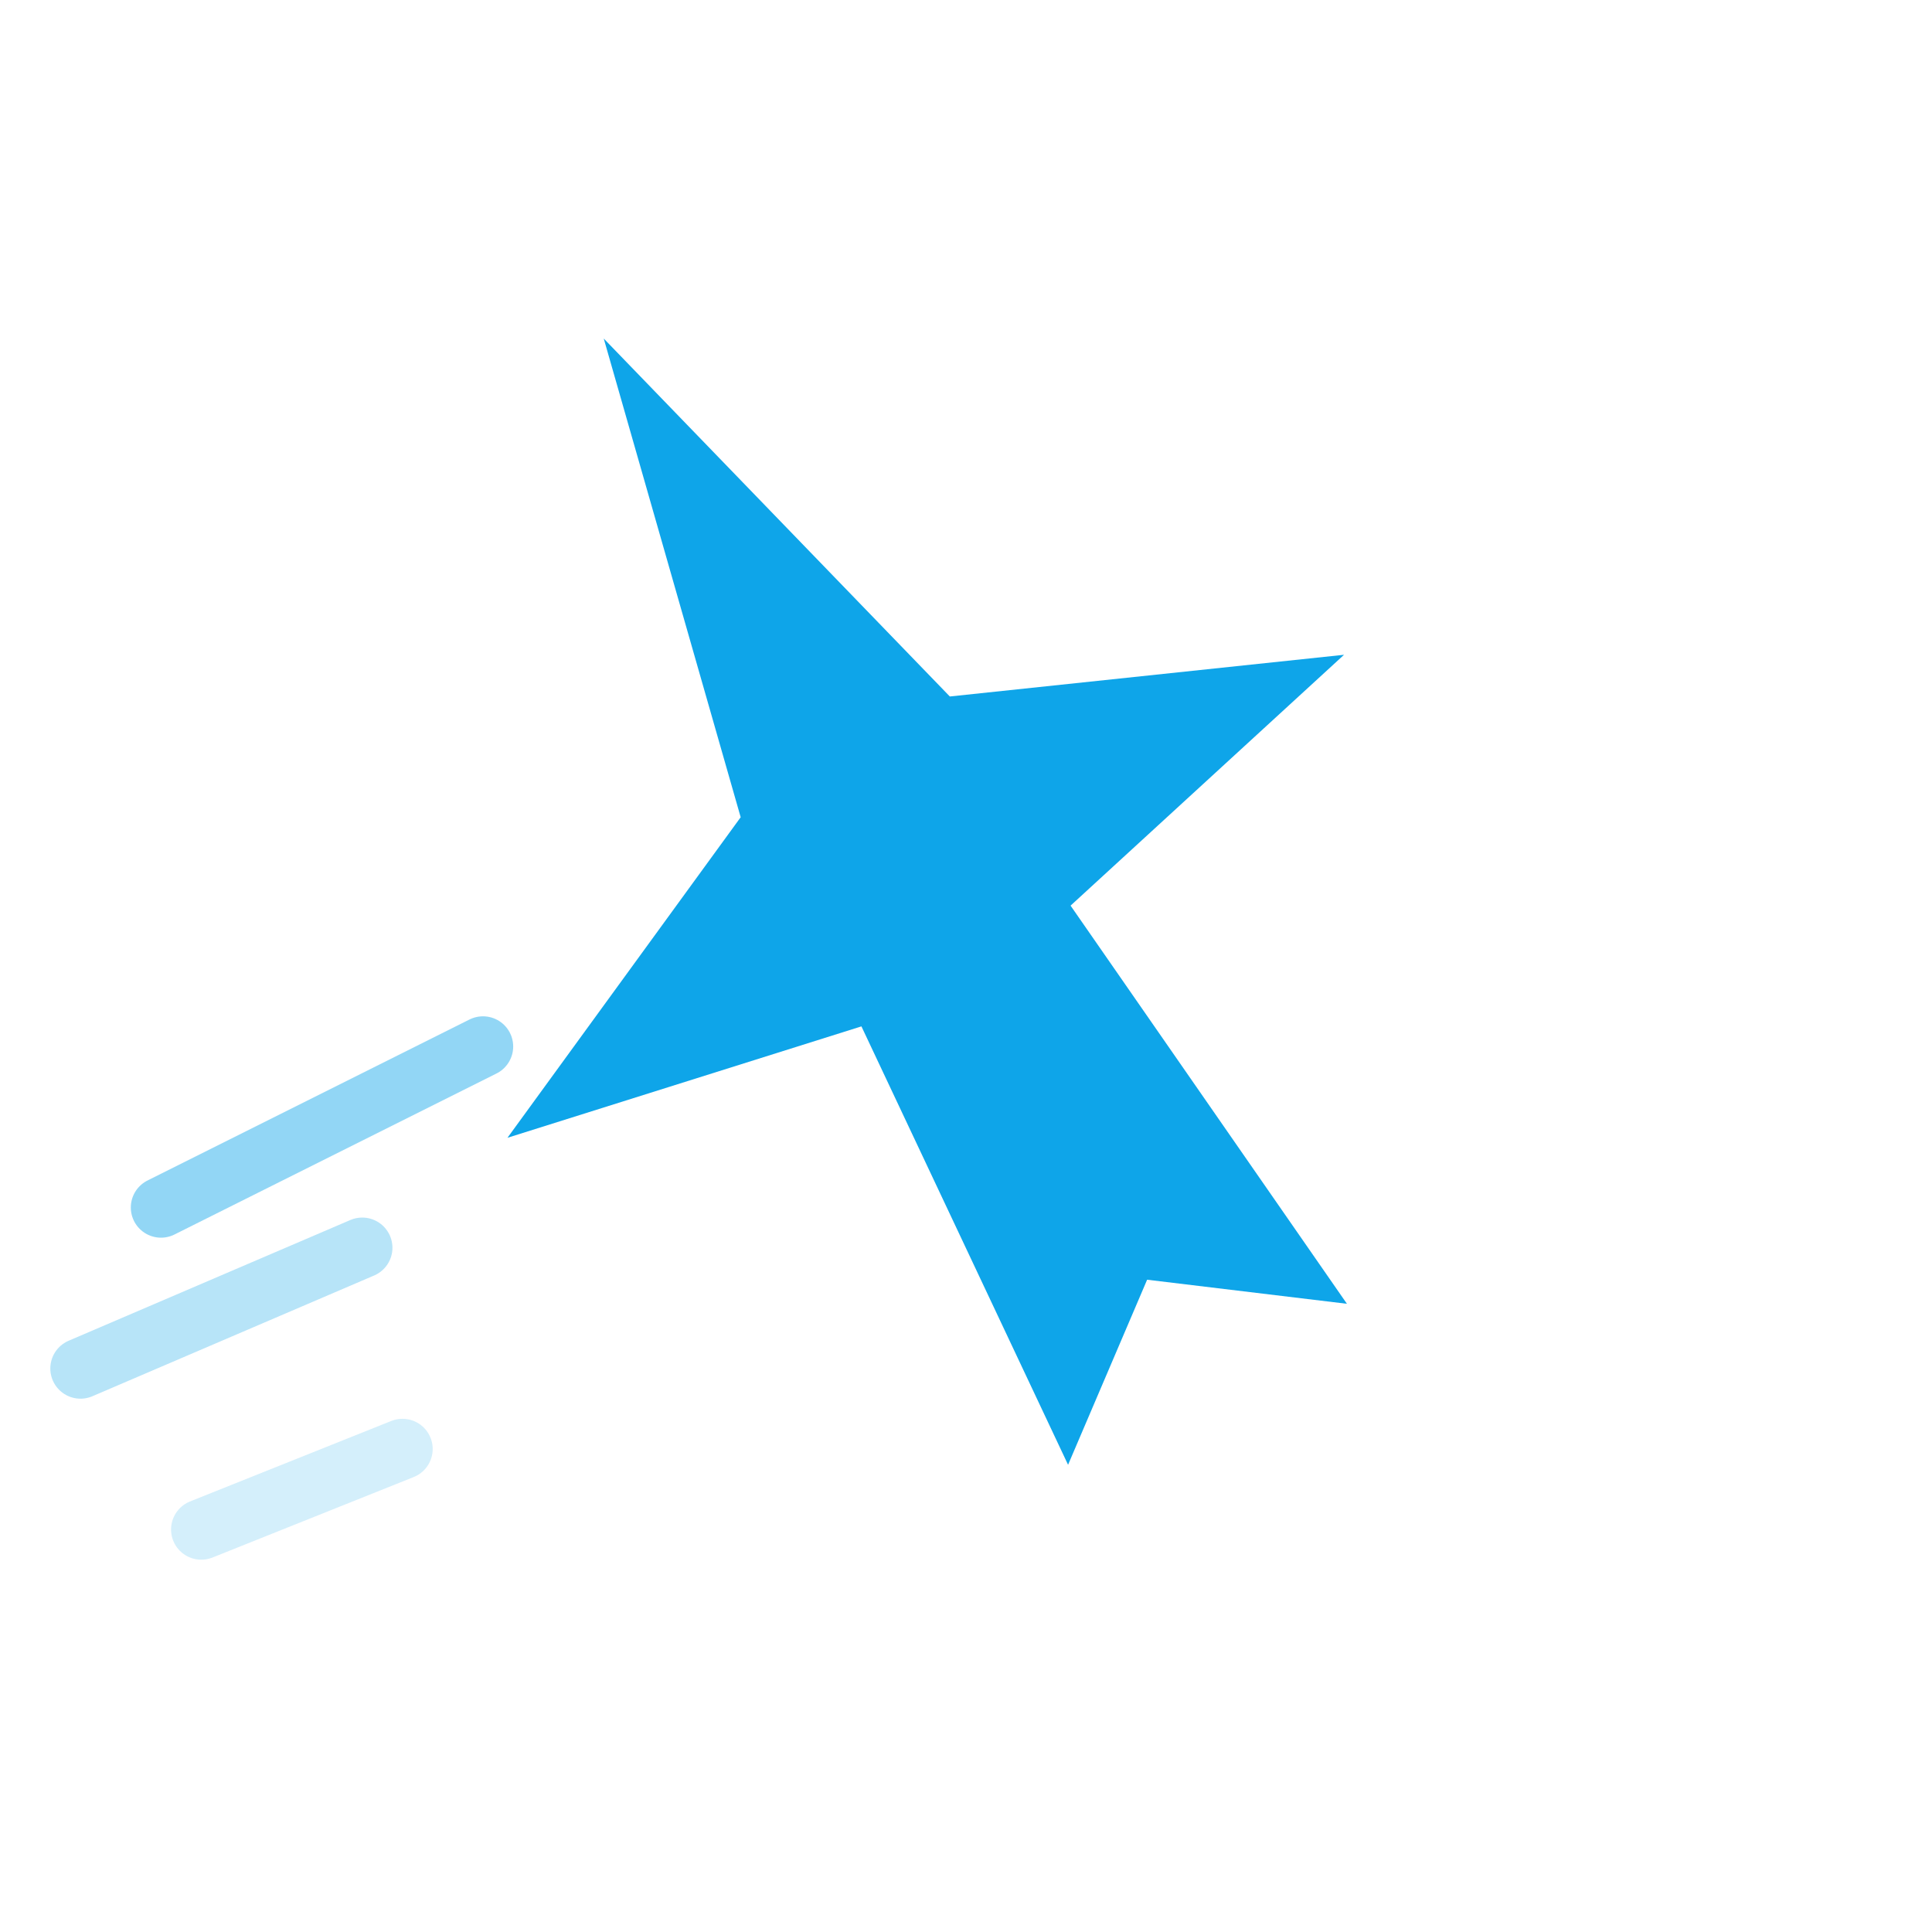
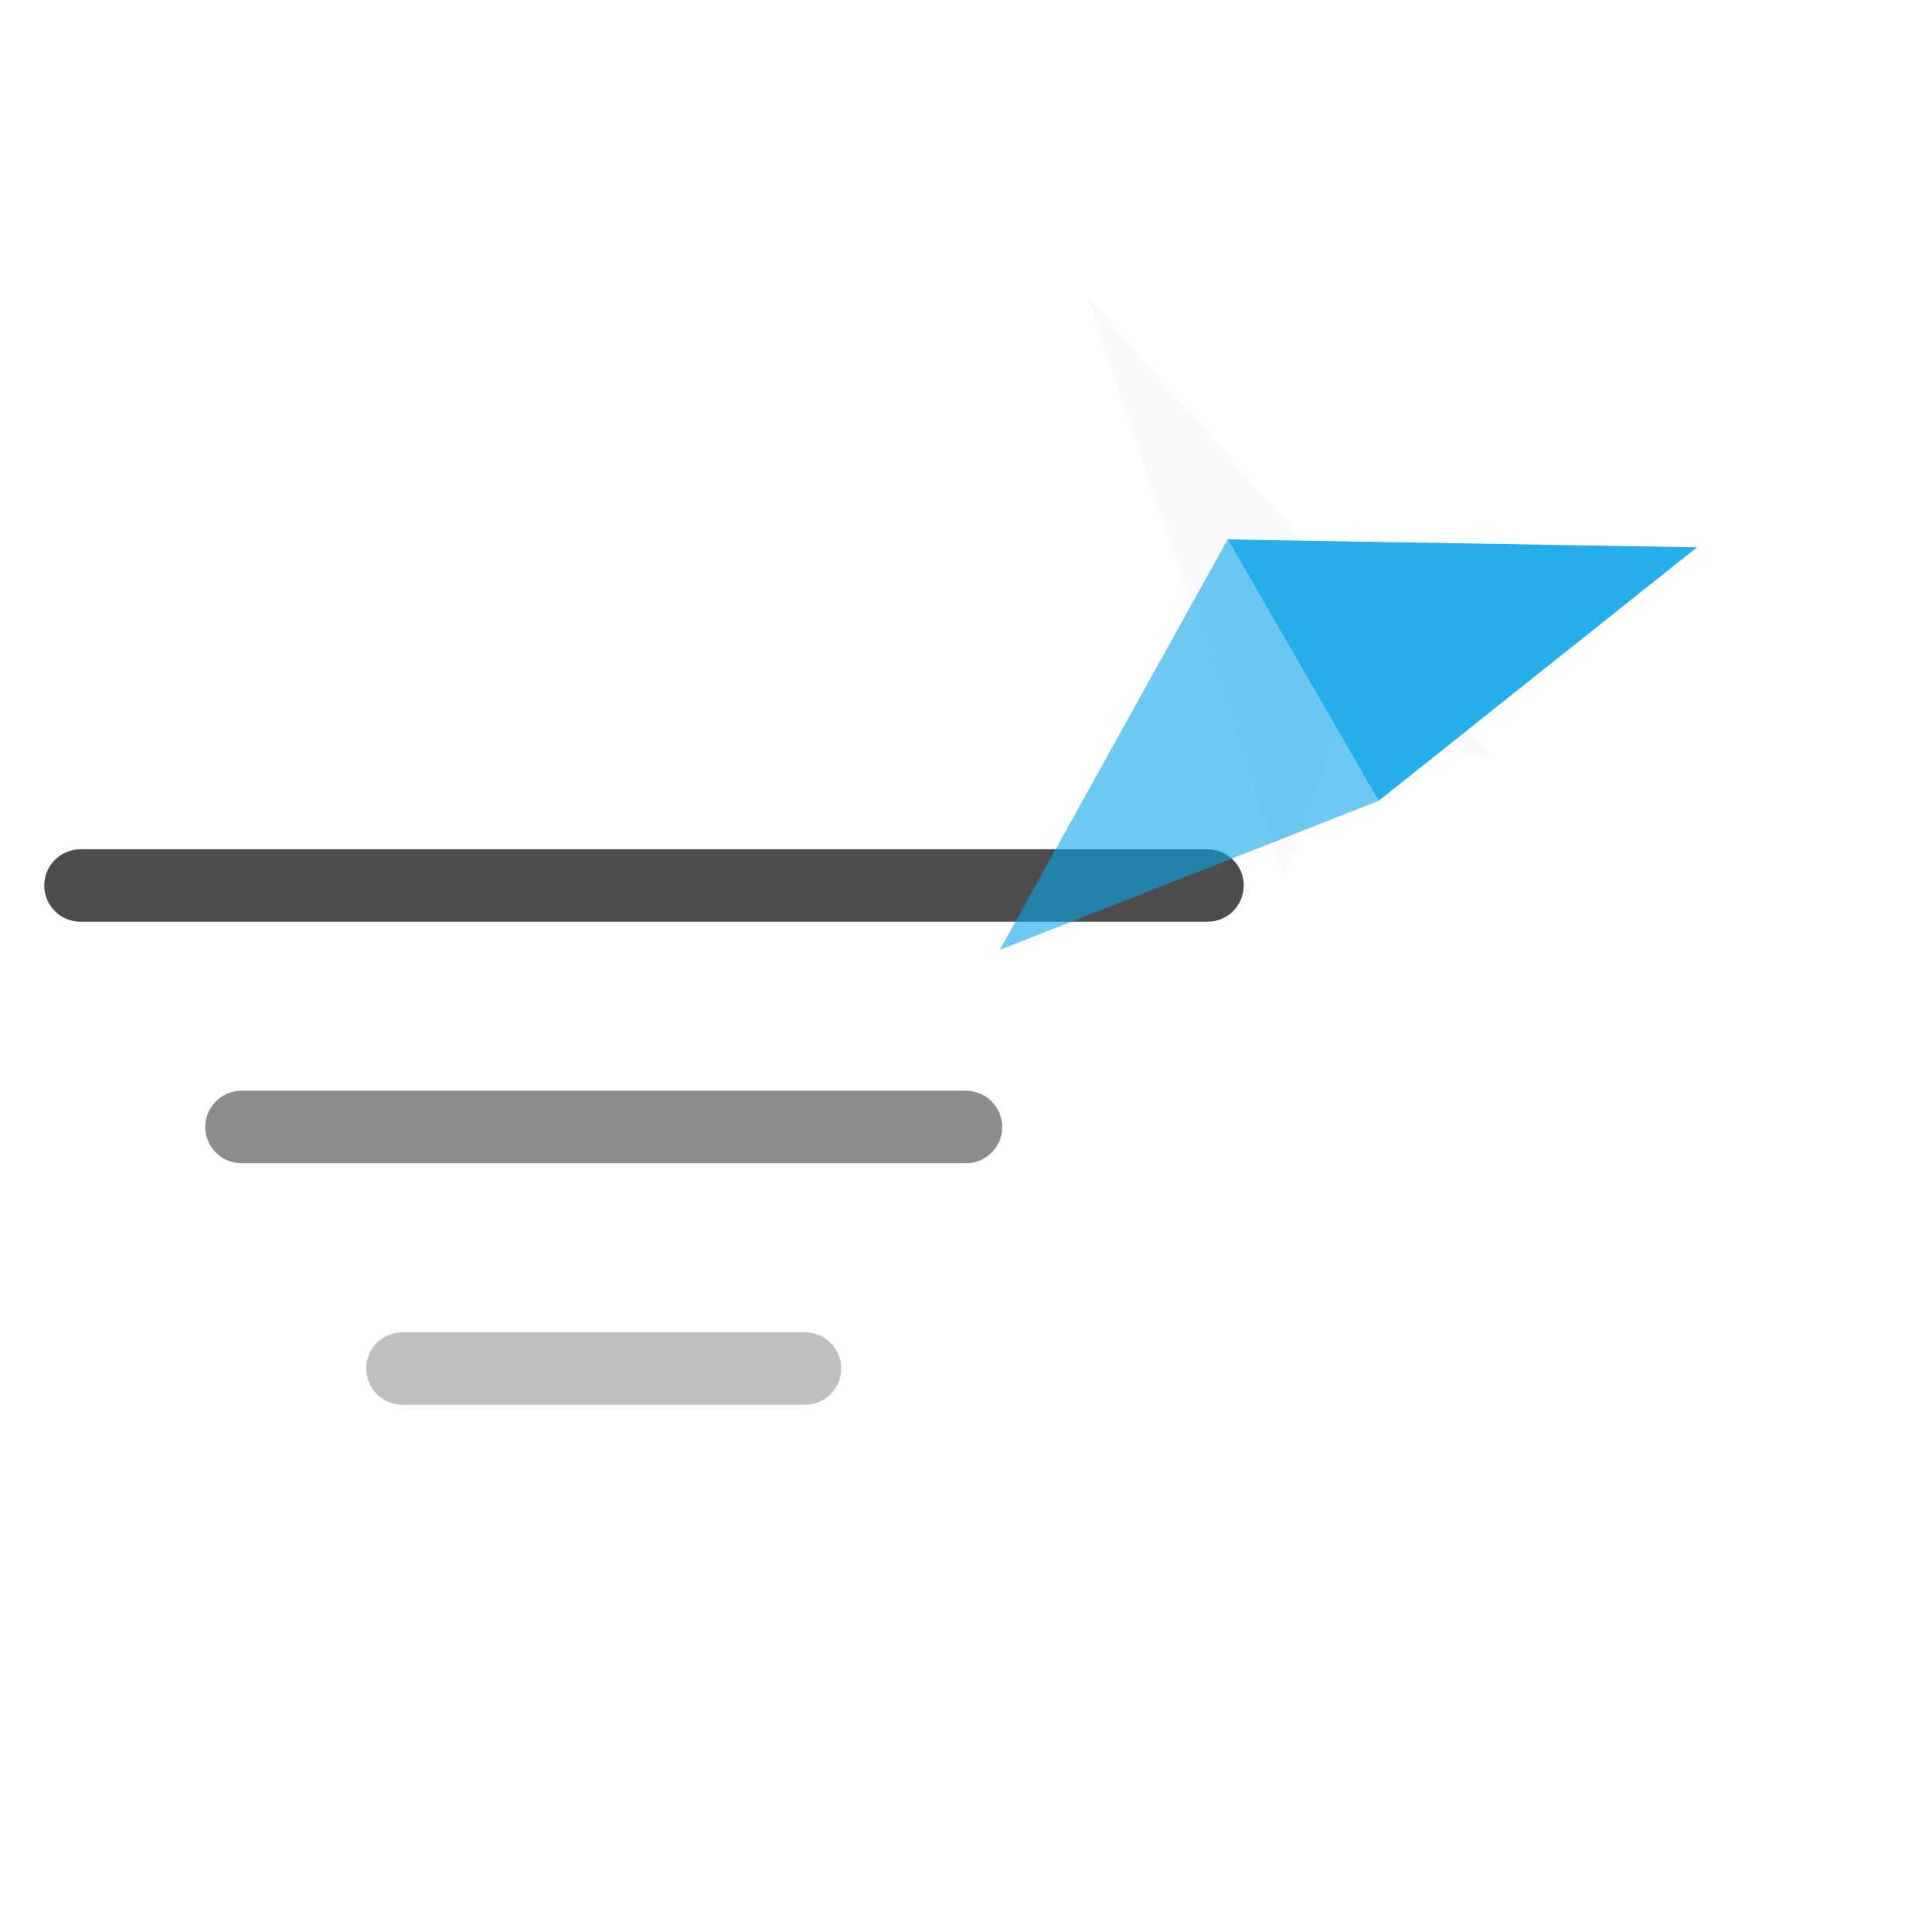
<svg xmlns="http://www.w3.org/2000/svg" viewBox="0 0 48 48" fill="none">
-   <g transform="rotate(-30 24 24)">
-     <path d="M24 6 L27 18 L36 22 L27 24 L28 36 L24 33 L20 36 L21 24 L12 22 L21 18 Z" fill="#0EA5E9" />
+   <line x1="2" y1="22" x2="30" y2="22" stroke="currentColor" stroke-width="1.8" stroke-linecap="round" opacity="0.7" />
+   <line x1="6" y1="28" x2="24" y2="28" stroke="currentColor" stroke-width="1.8" stroke-linecap="round" opacity="0.45" />
+   <line x1="10" y1="34" x2="20" y2="34" stroke="currentColor" stroke-width="1.8" stroke-linecap="round" opacity="0.25" />
+   <g transform="translate(32, 16) rotate(-30)">
+     <polygon points="0,-10 3,5 0,2.5 -3,5" fill="#f8fafc" />
+     <polygon points="0,-3 10,3 0,4.5" fill="#0ea5e9" opacity="0.9" />
+     <polygon points="0,-3 -10,3 0,4.5" fill="#0ea5e9" opacity="0.6" />
  </g>
-   <line x1="4" y1="30" x2="12" y2="26" stroke="#0EA5E9" stroke-width="1.5" stroke-linecap="round" opacity="0.45" />
-   <line x1="2" y1="34" x2="9" y2="31" stroke="#0EA5E9" stroke-width="1.5" stroke-linecap="round" opacity="0.3" />
-   <line x1="5" y1="38" x2="10" y2="36" stroke="#0EA5E9" stroke-width="1.5" stroke-linecap="round" opacity="0.18" />
</svg>
